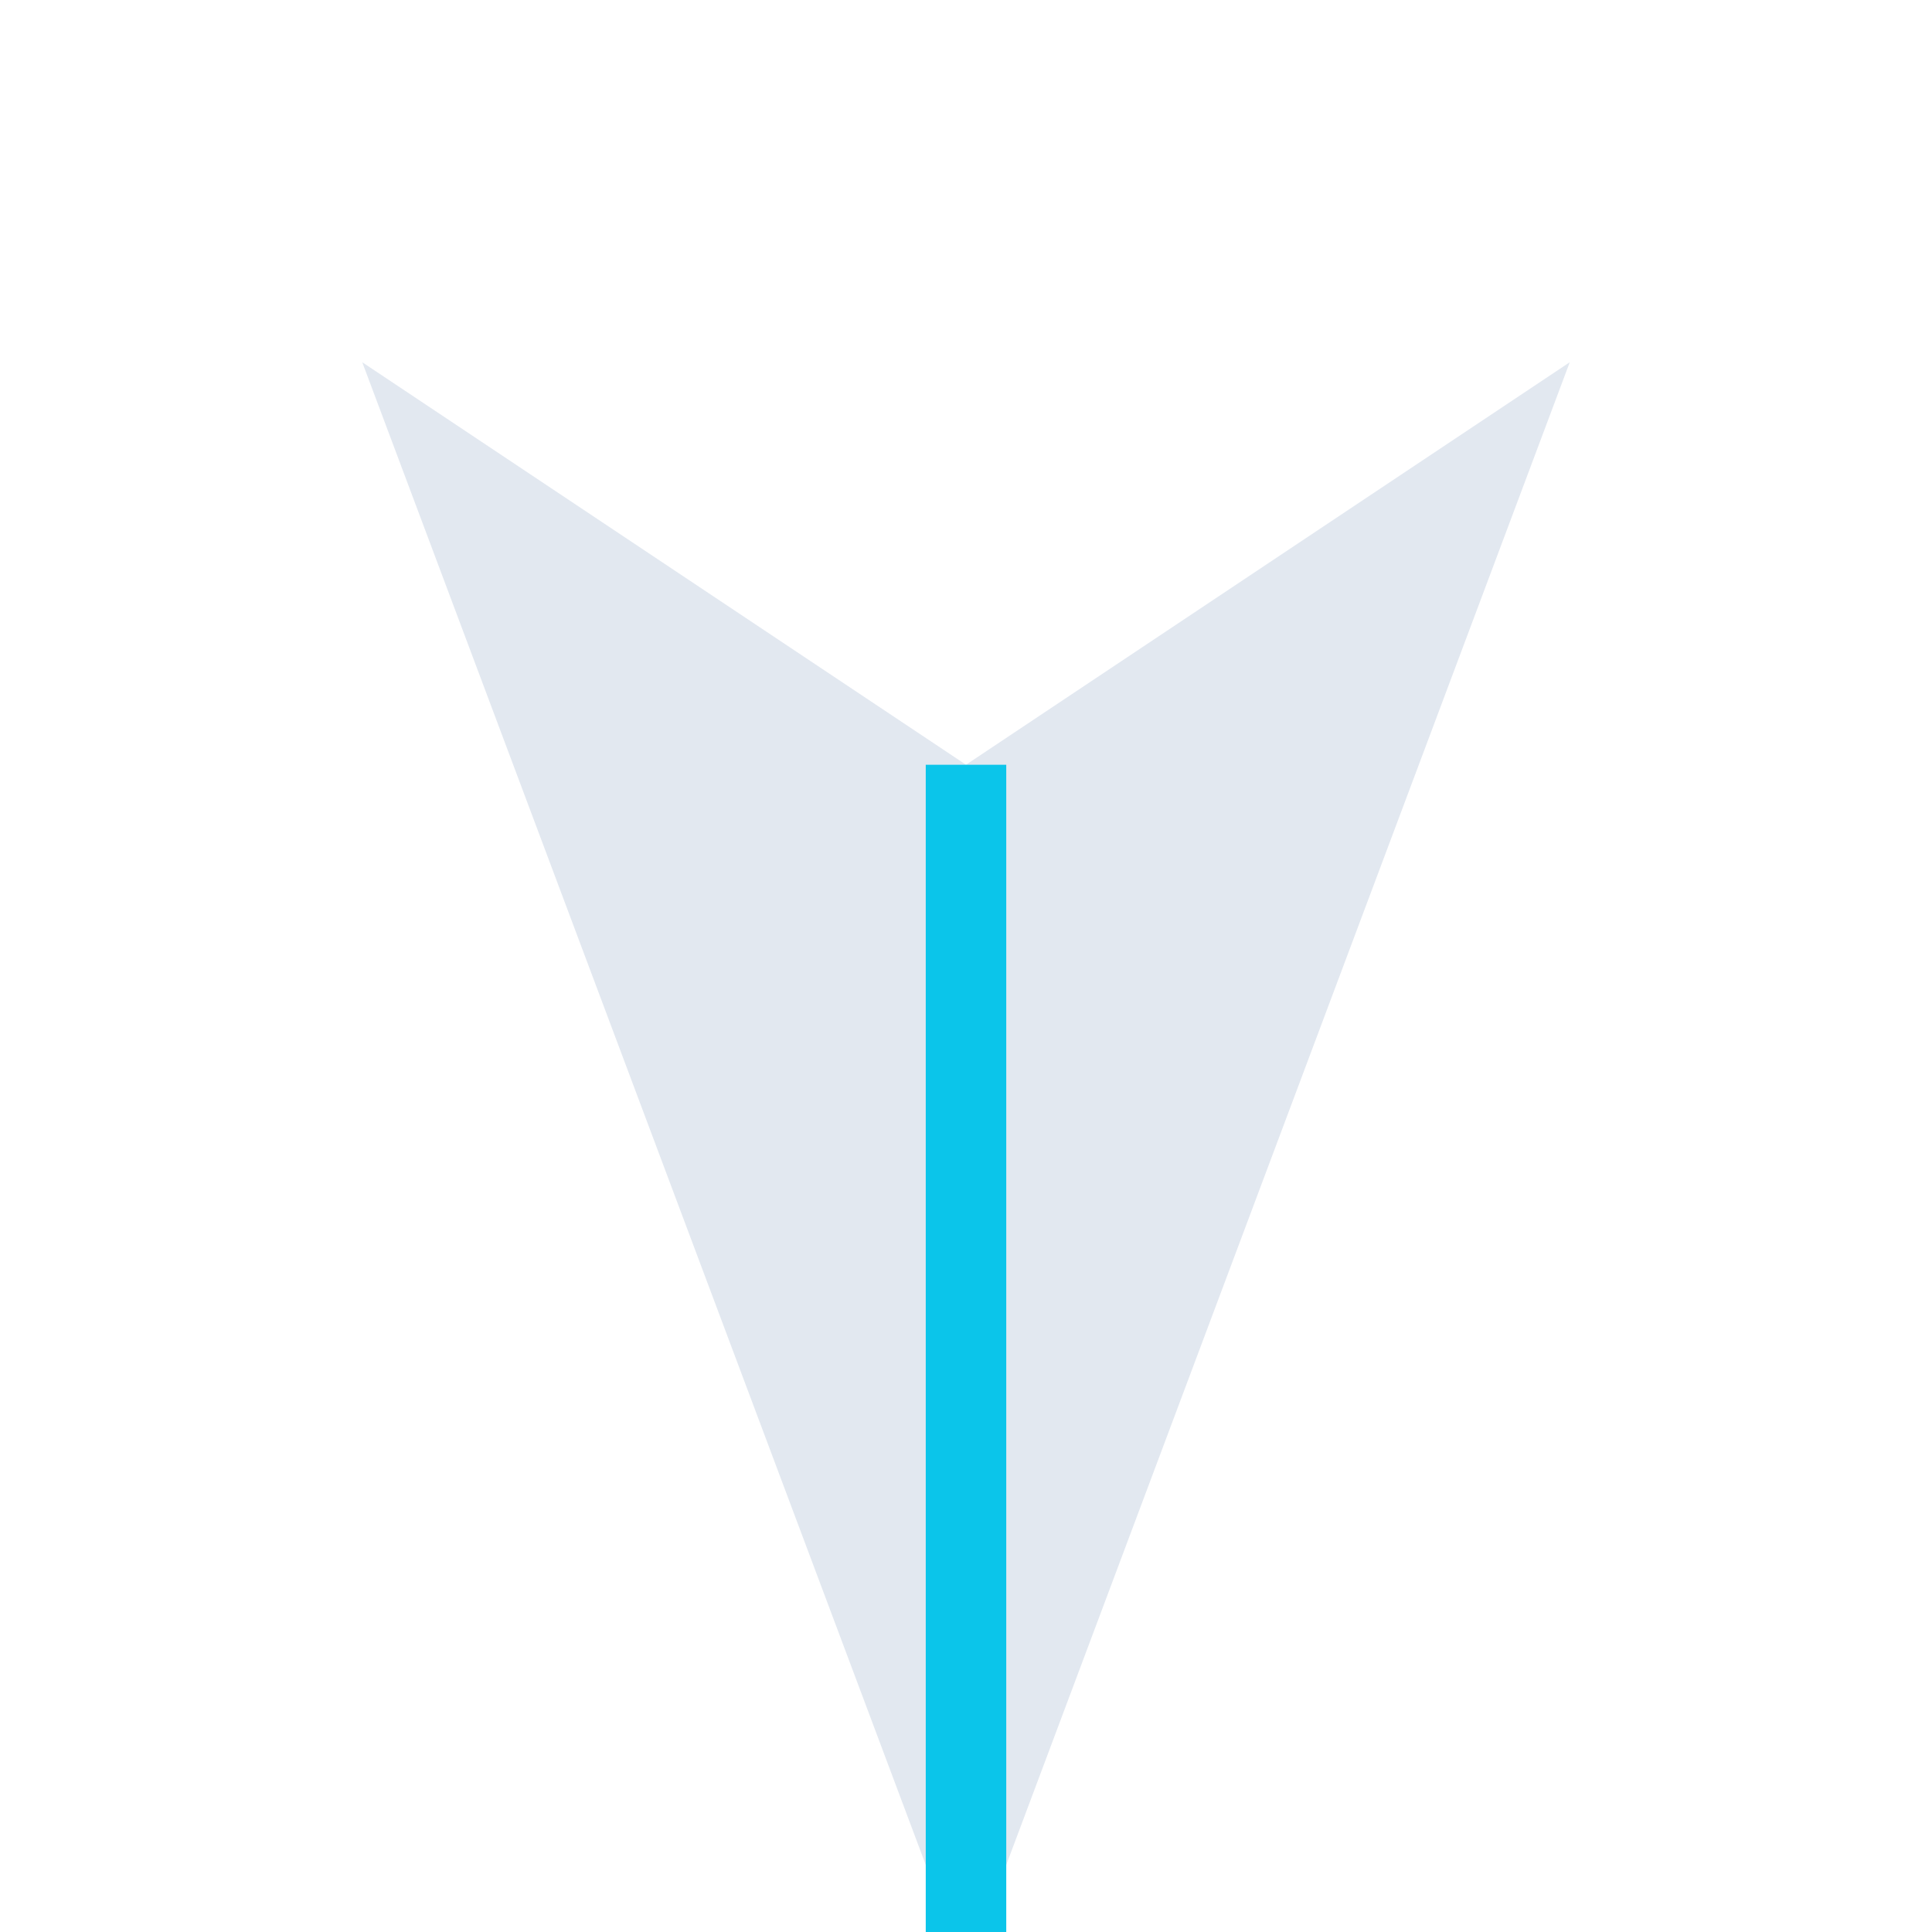
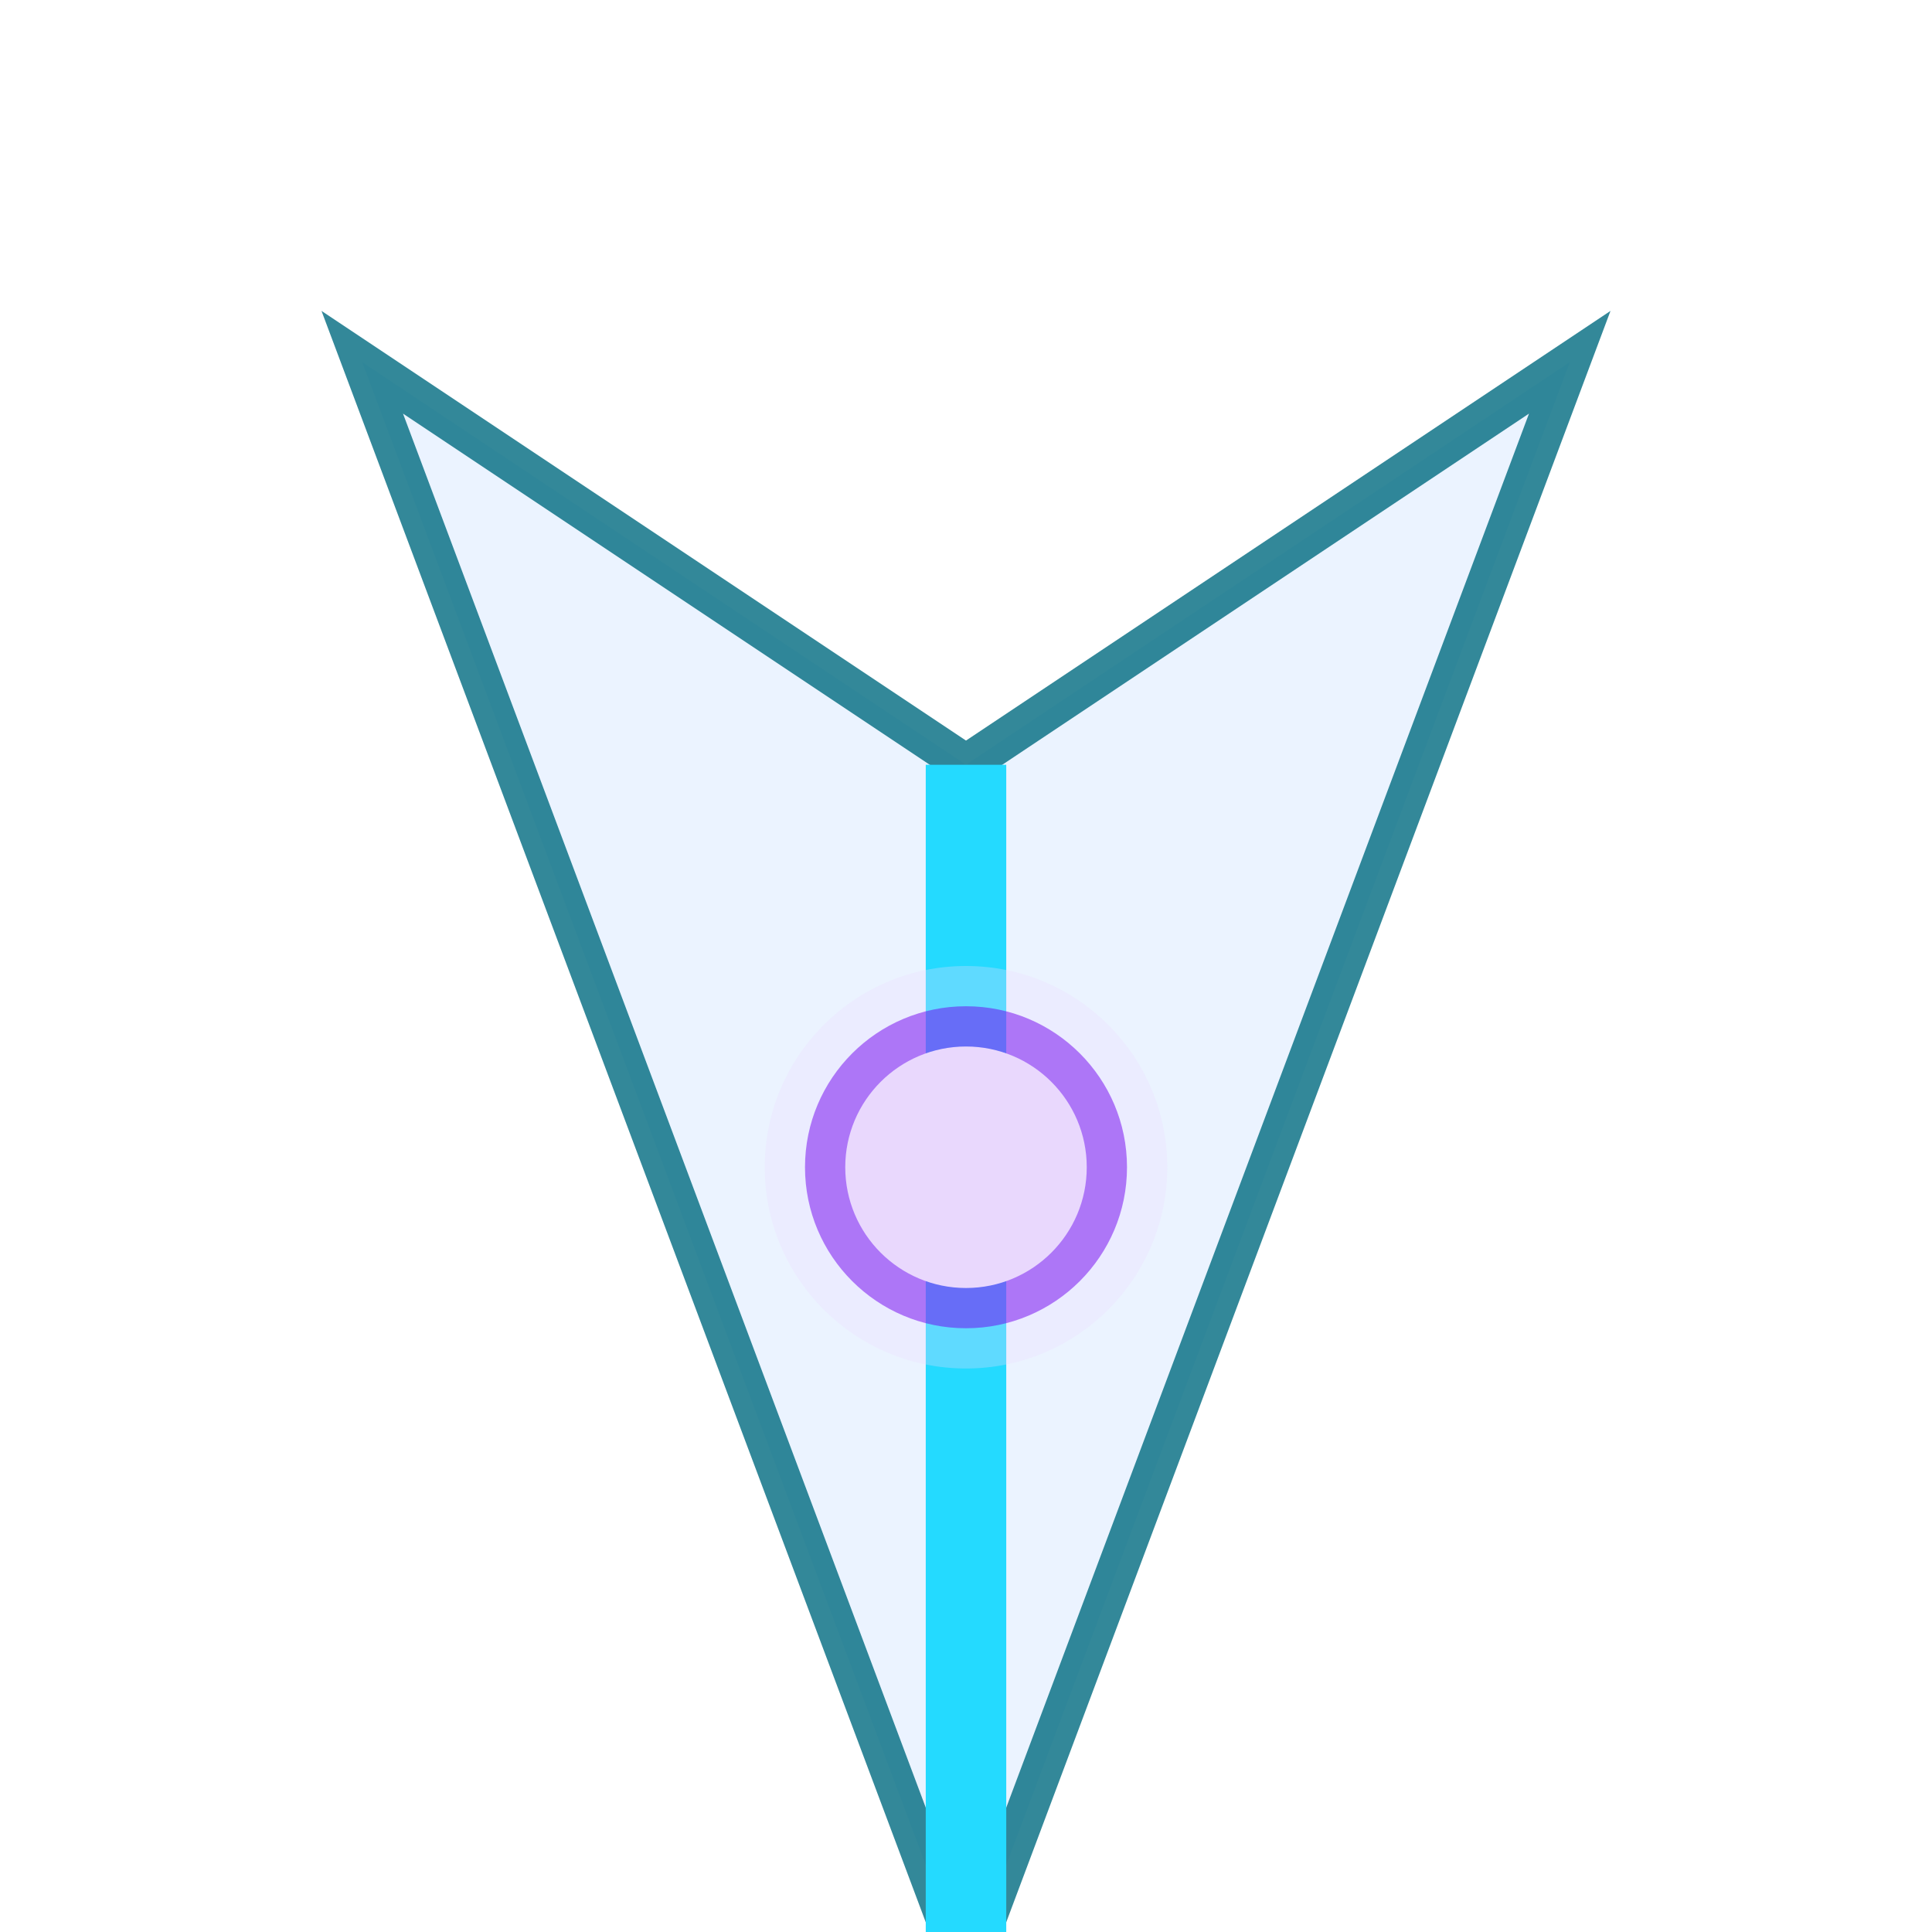
<svg xmlns="http://www.w3.org/2000/svg" width="48" height="48" viewBox="0 0 48 48" fill="none">
  <g transform="translate(24, 24) rotate(180)">
-     <circle cx="0" cy="-5" r="7" fill="#E9D8FD" fill-opacity="0.3" />
-     <circle cx="0" cy="-5" r="5.5" fill="#E9D8FD" fill-opacity="0.5" />
-     <circle cx="0" cy="-5" r="4" fill="#E9D8FD" />
-     <path d="M0 -25 L15 15 L0 5 L-15 15 Z" fill="#e2e8f0" />
-     <path d="M0 -25 L0 5" stroke="#0bc5ea" stroke-width="2" />
+     <path d="M0 -25 L15 15 L0 5 L-15 15 Z" fill="#ebf3ff" stroke="#006a80" stroke-width="1" stroke-opacity="0.8" opacity="1" />
+     <path d="M0 -25 L0 5" stroke="#24daff" stroke-width="2" />
+     <circle cx="0" cy="-5" r="5" fill="#E9D8FD" fill-opacity="0.3" />
+     <circle cx="0" cy="-5" r="4" fill="#7000f0" fill-opacity="0.5" />
+     <circle cx="0" cy="-5" r="3" fill="#E9D8FD" />
  </g>
</svg>
